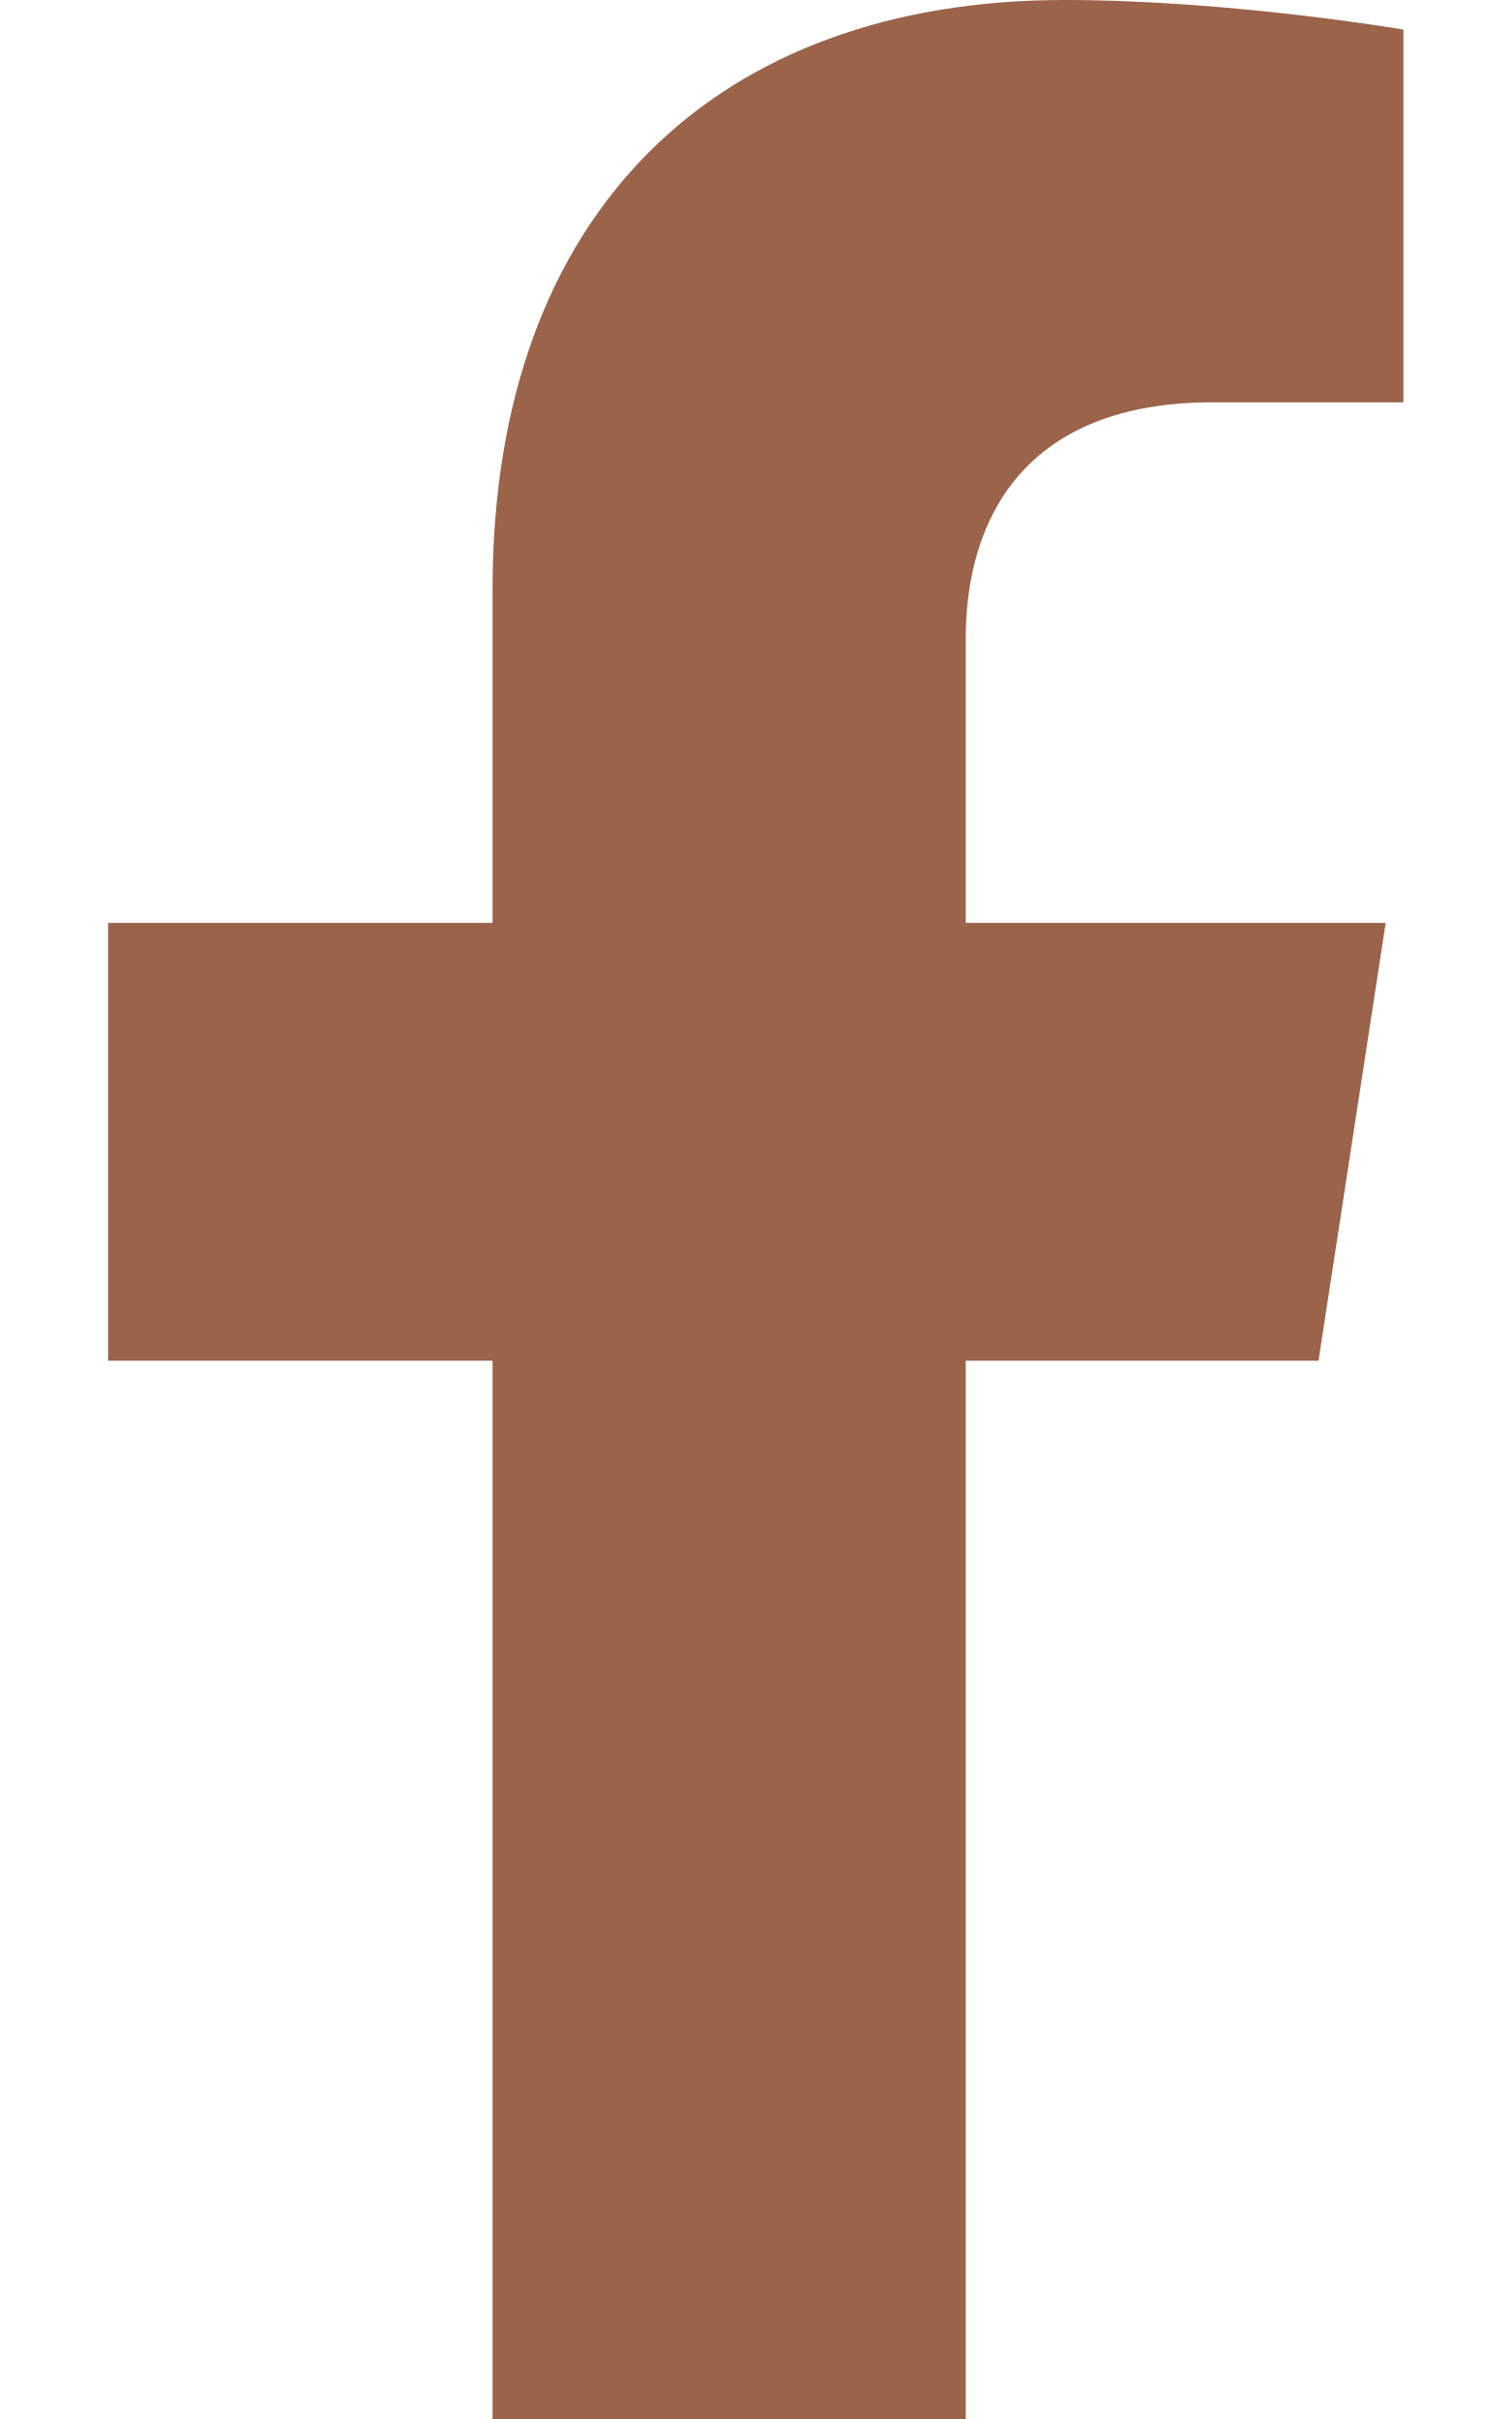
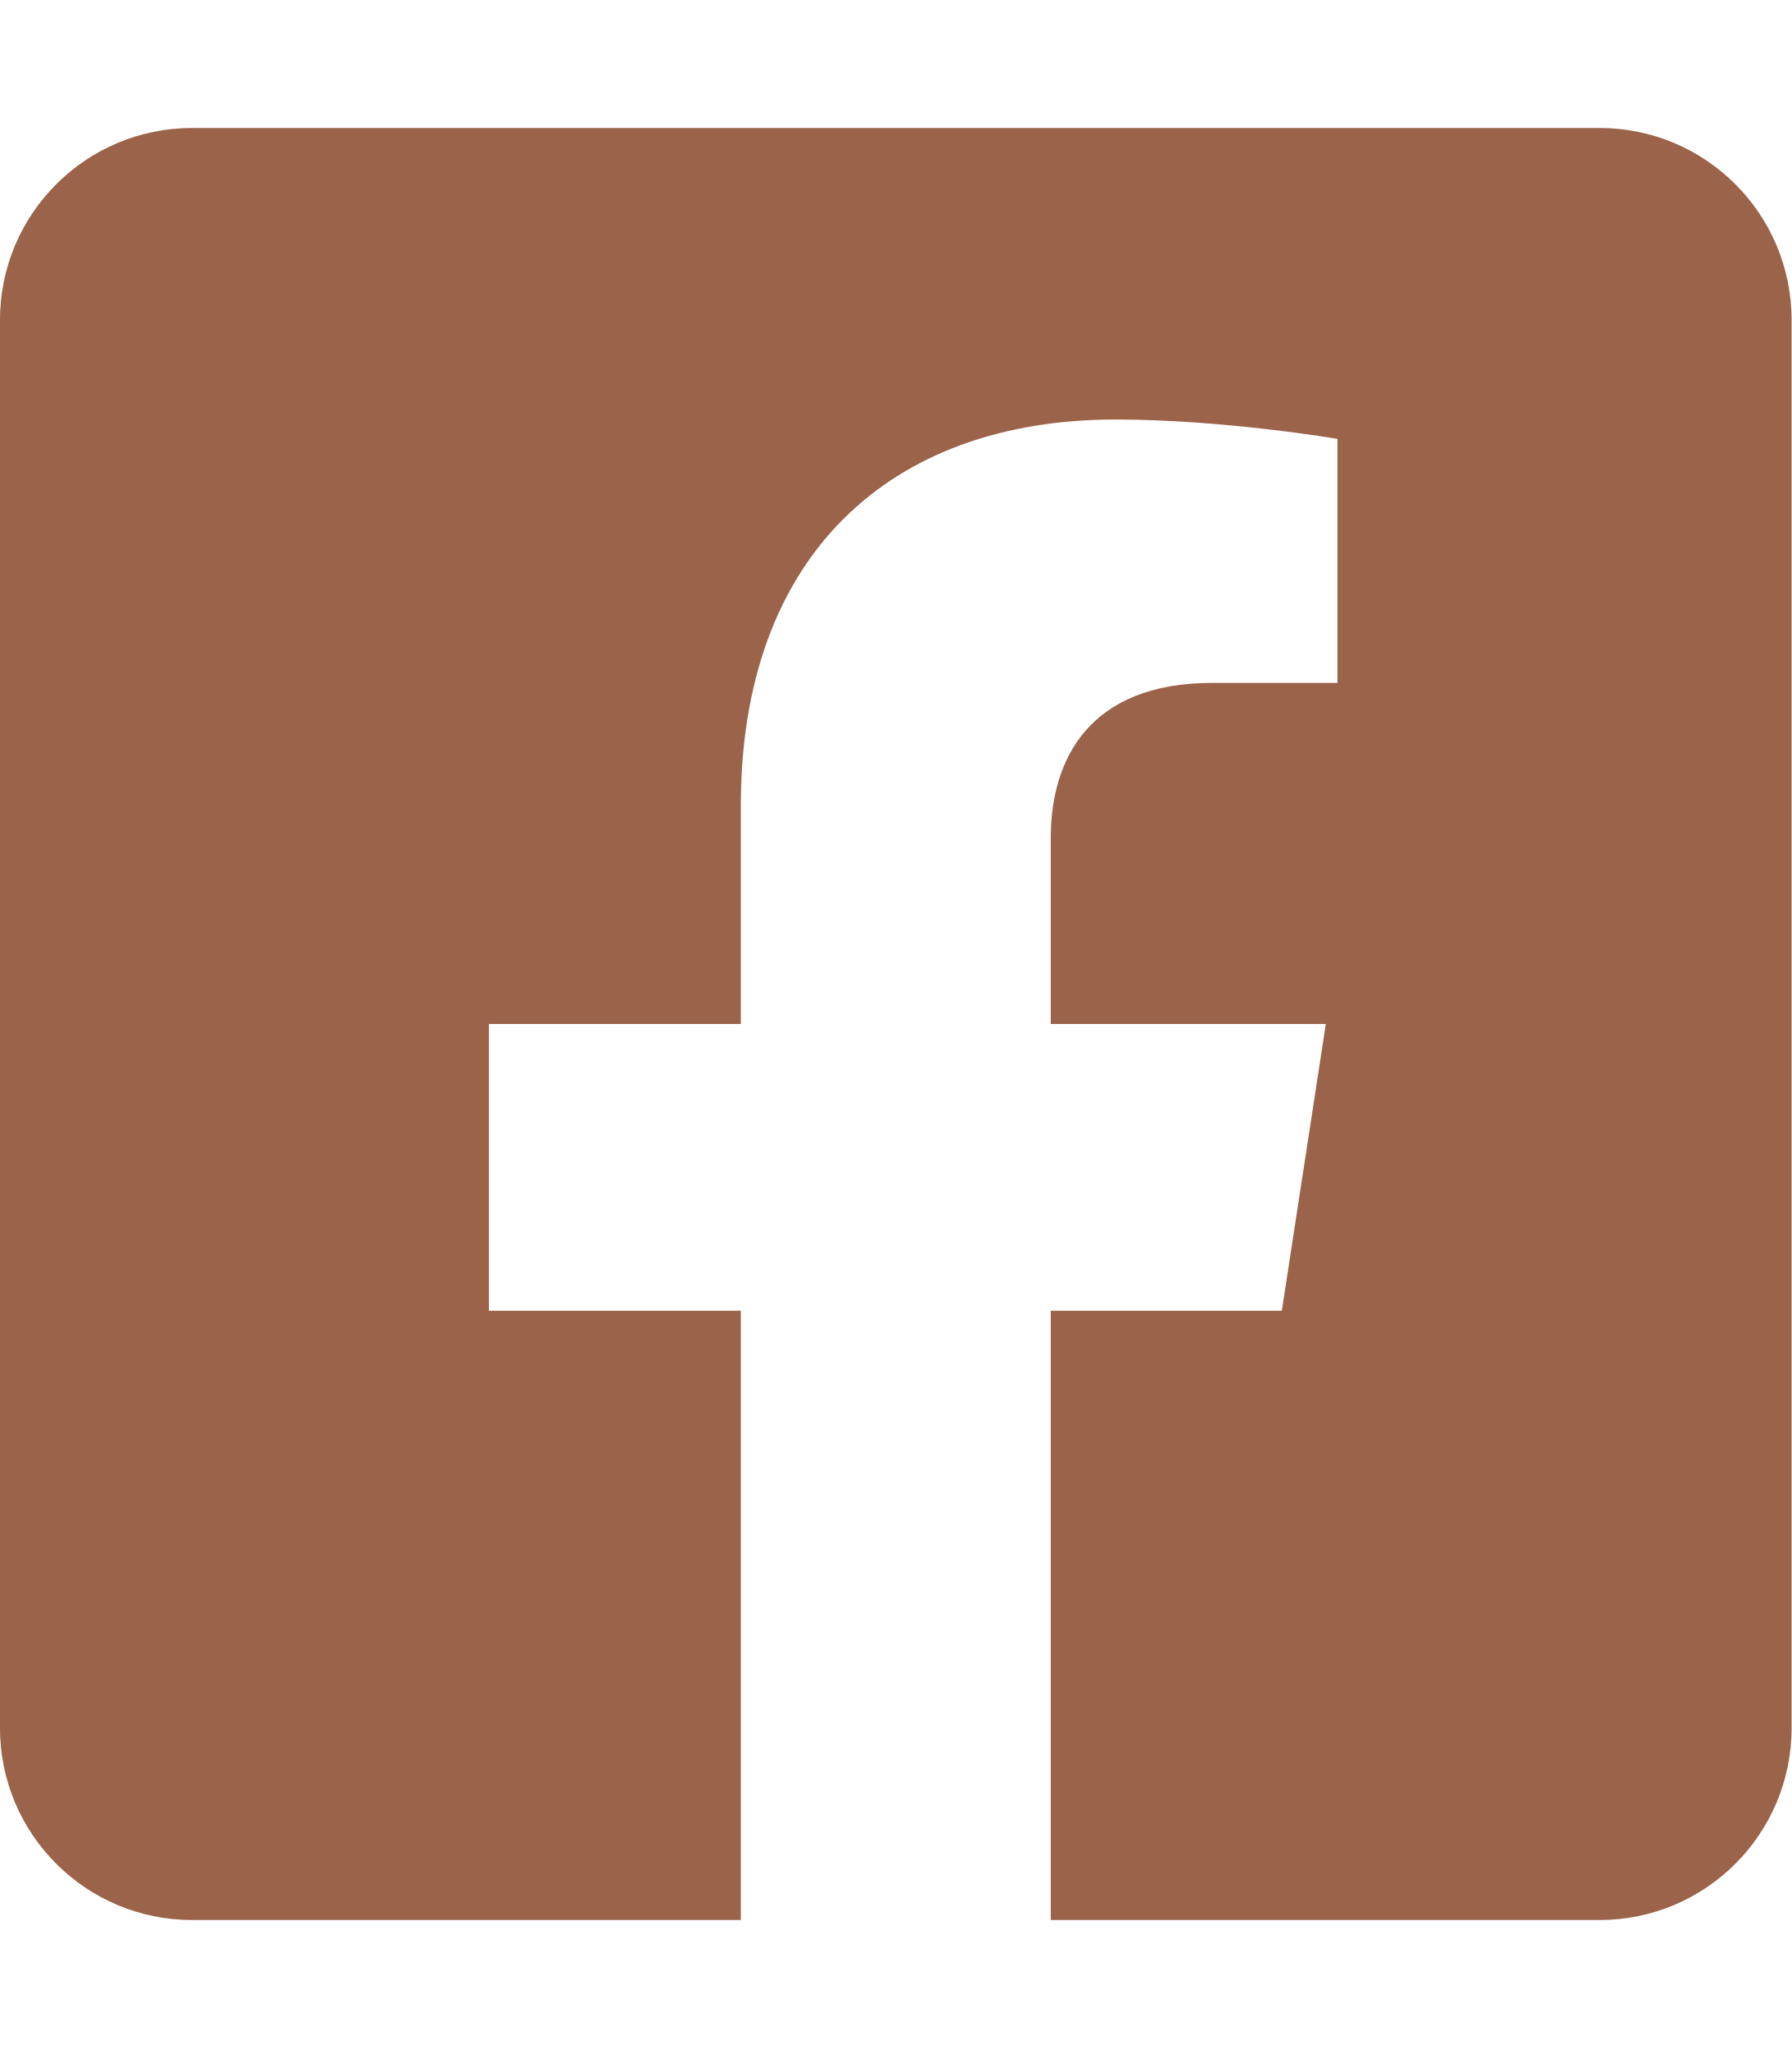
- <svg xmlns="http://www.w3.org/2000/svg" viewBox="0 0 320 512">
-   <path fill="#9a634a" d="M279.14 288l14.22-92.66h-88.91v-60.13c0-25.35 12.42-50.06 52.24-50.06h40.42V6.26S260.43 0 225.36 0c-73.22 0-121.08 44.38-121.08 124.72v70.62H22.89V288h81.39v224h100.17V288z" />
+ <svg xmlns="http://www.w3.org/2000/svg" viewBox="0 0 448 512">
+   <path fill="#9a634a" d="M400 32H48A48 48 0 0 0 0 80v352a48 48 0 0 0 48 48h137.25V327.69h-63V256h63v-54.64c0-62.15 37-96.48 93.67-96.48 27.14 0 55.52 4.84 55.52 4.84v61h-31.27c-30.81 0-40.42 19.12-40.42 38.73V256h68.78l-11 71.69h-57.78V480H400a48 48 0 0 0 48-48V80a48 48 0 0 0-48-48z" />
</svg>
